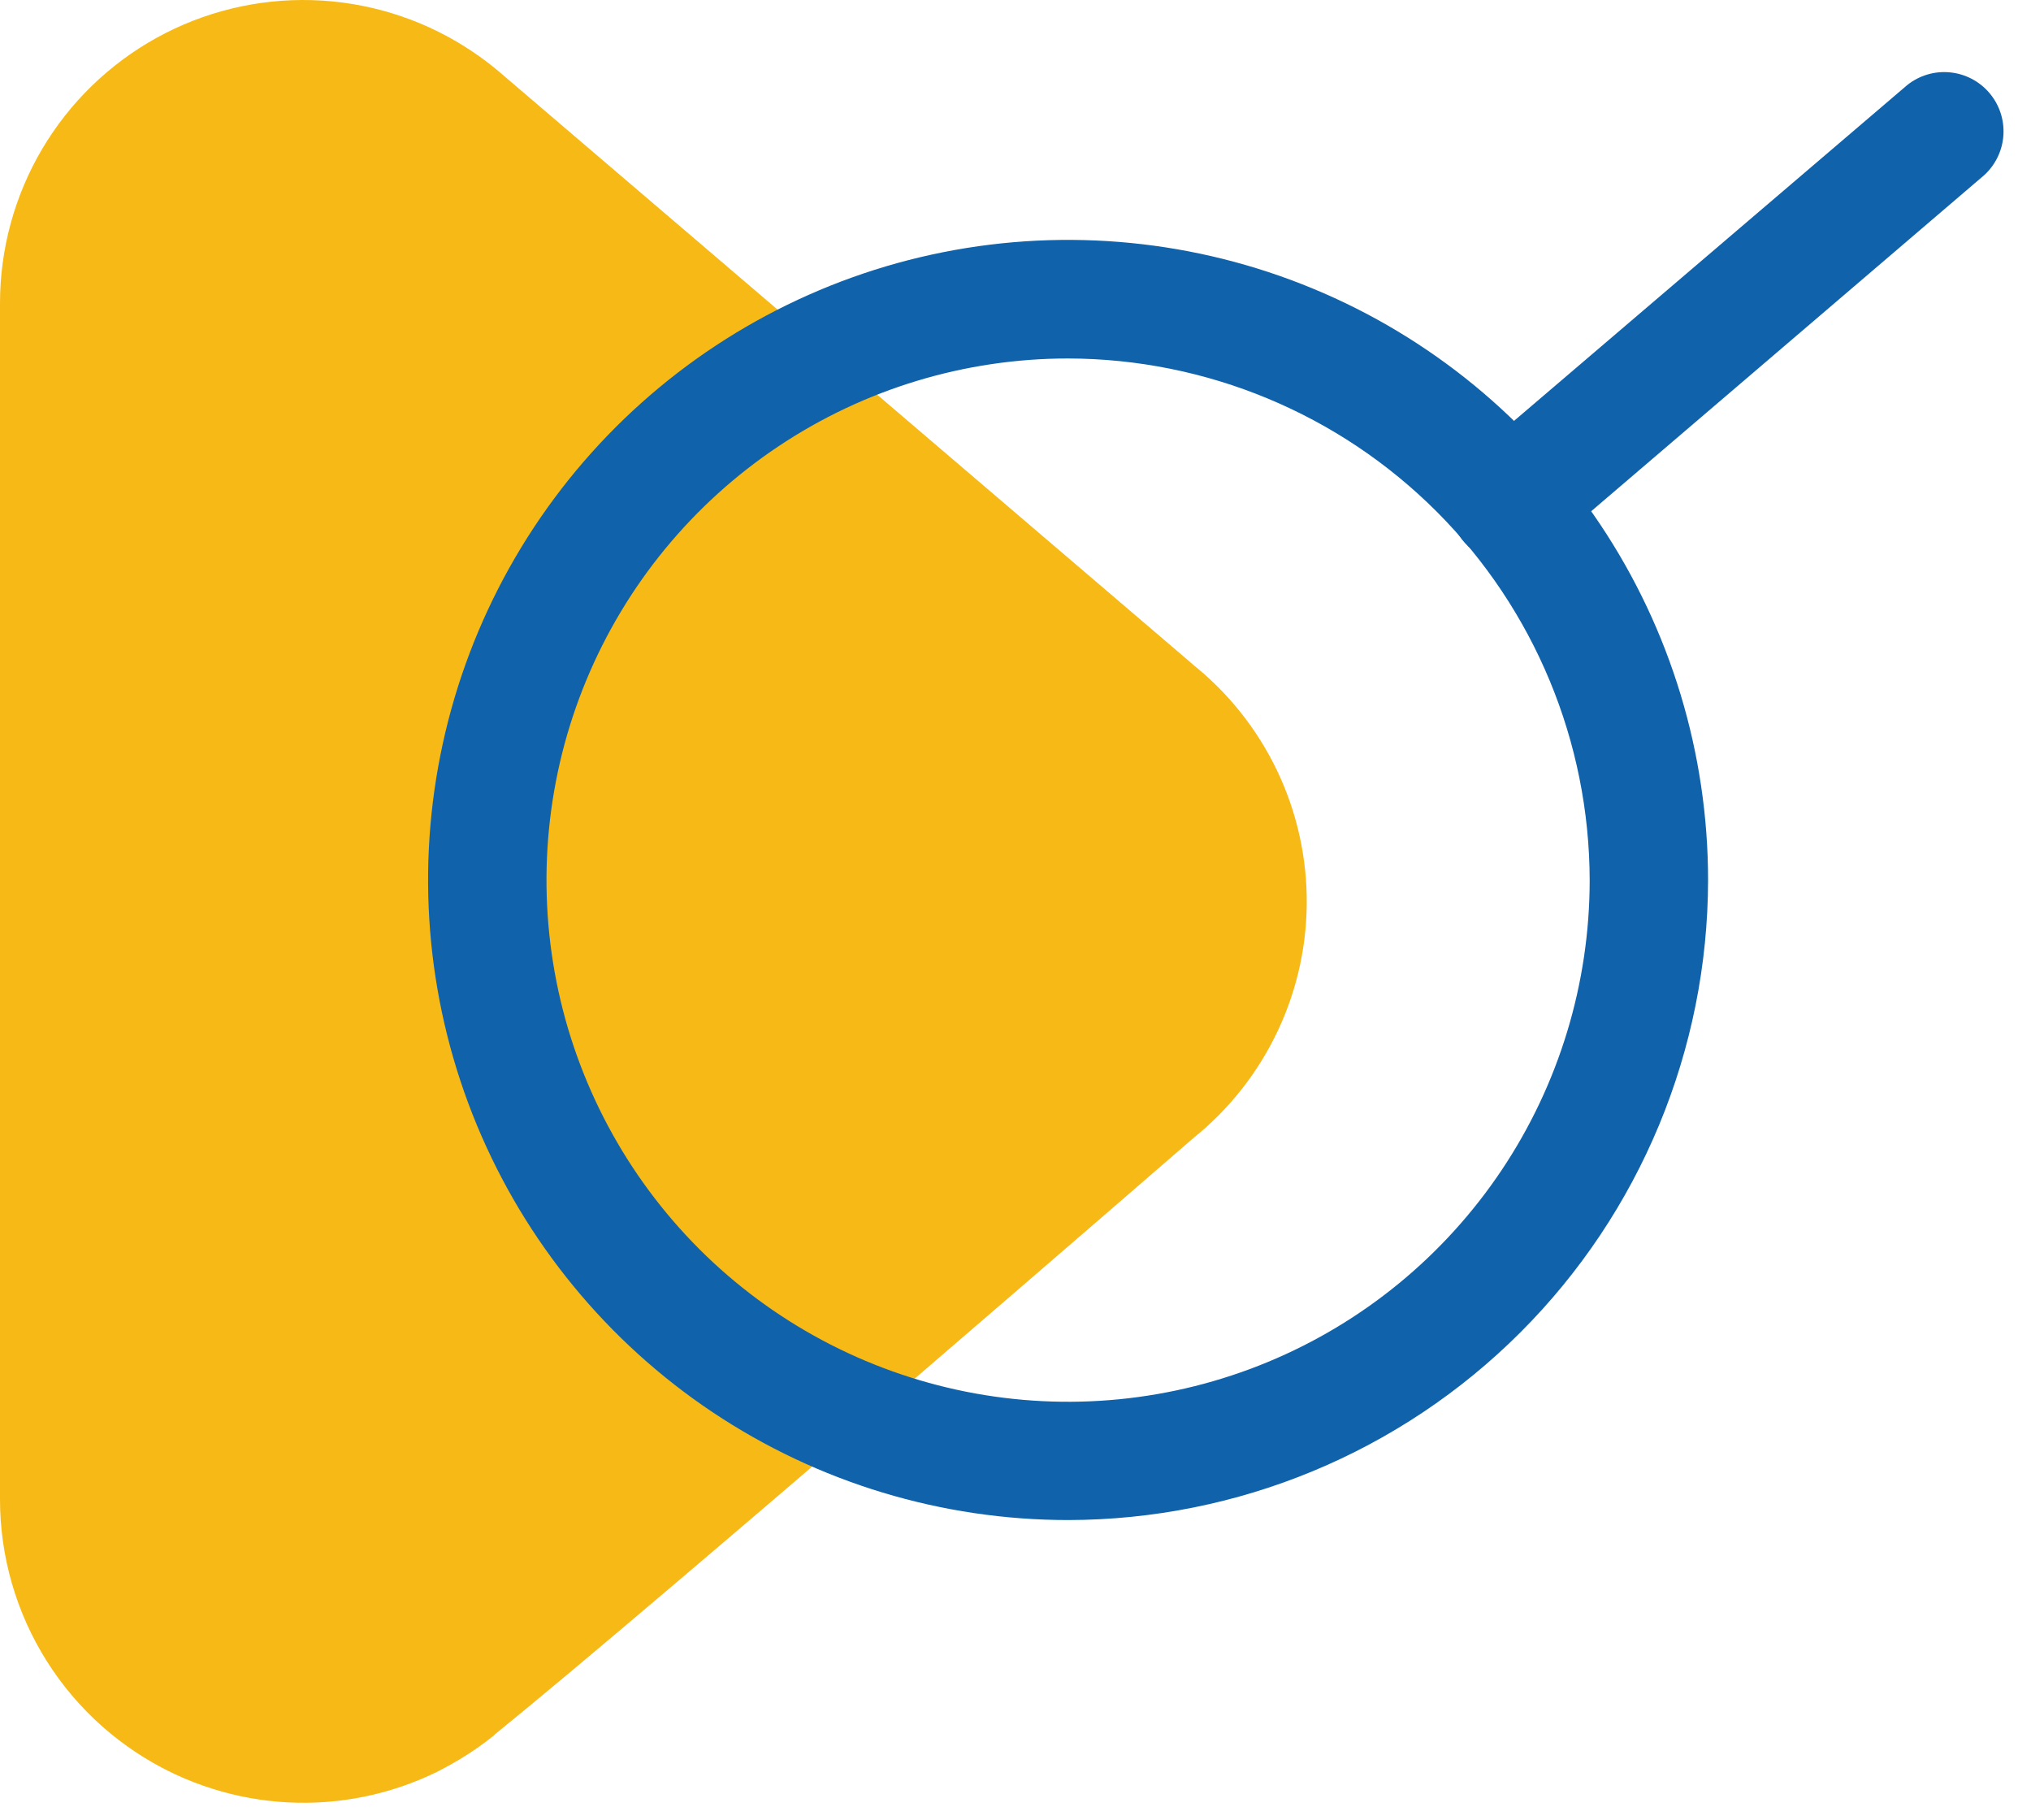
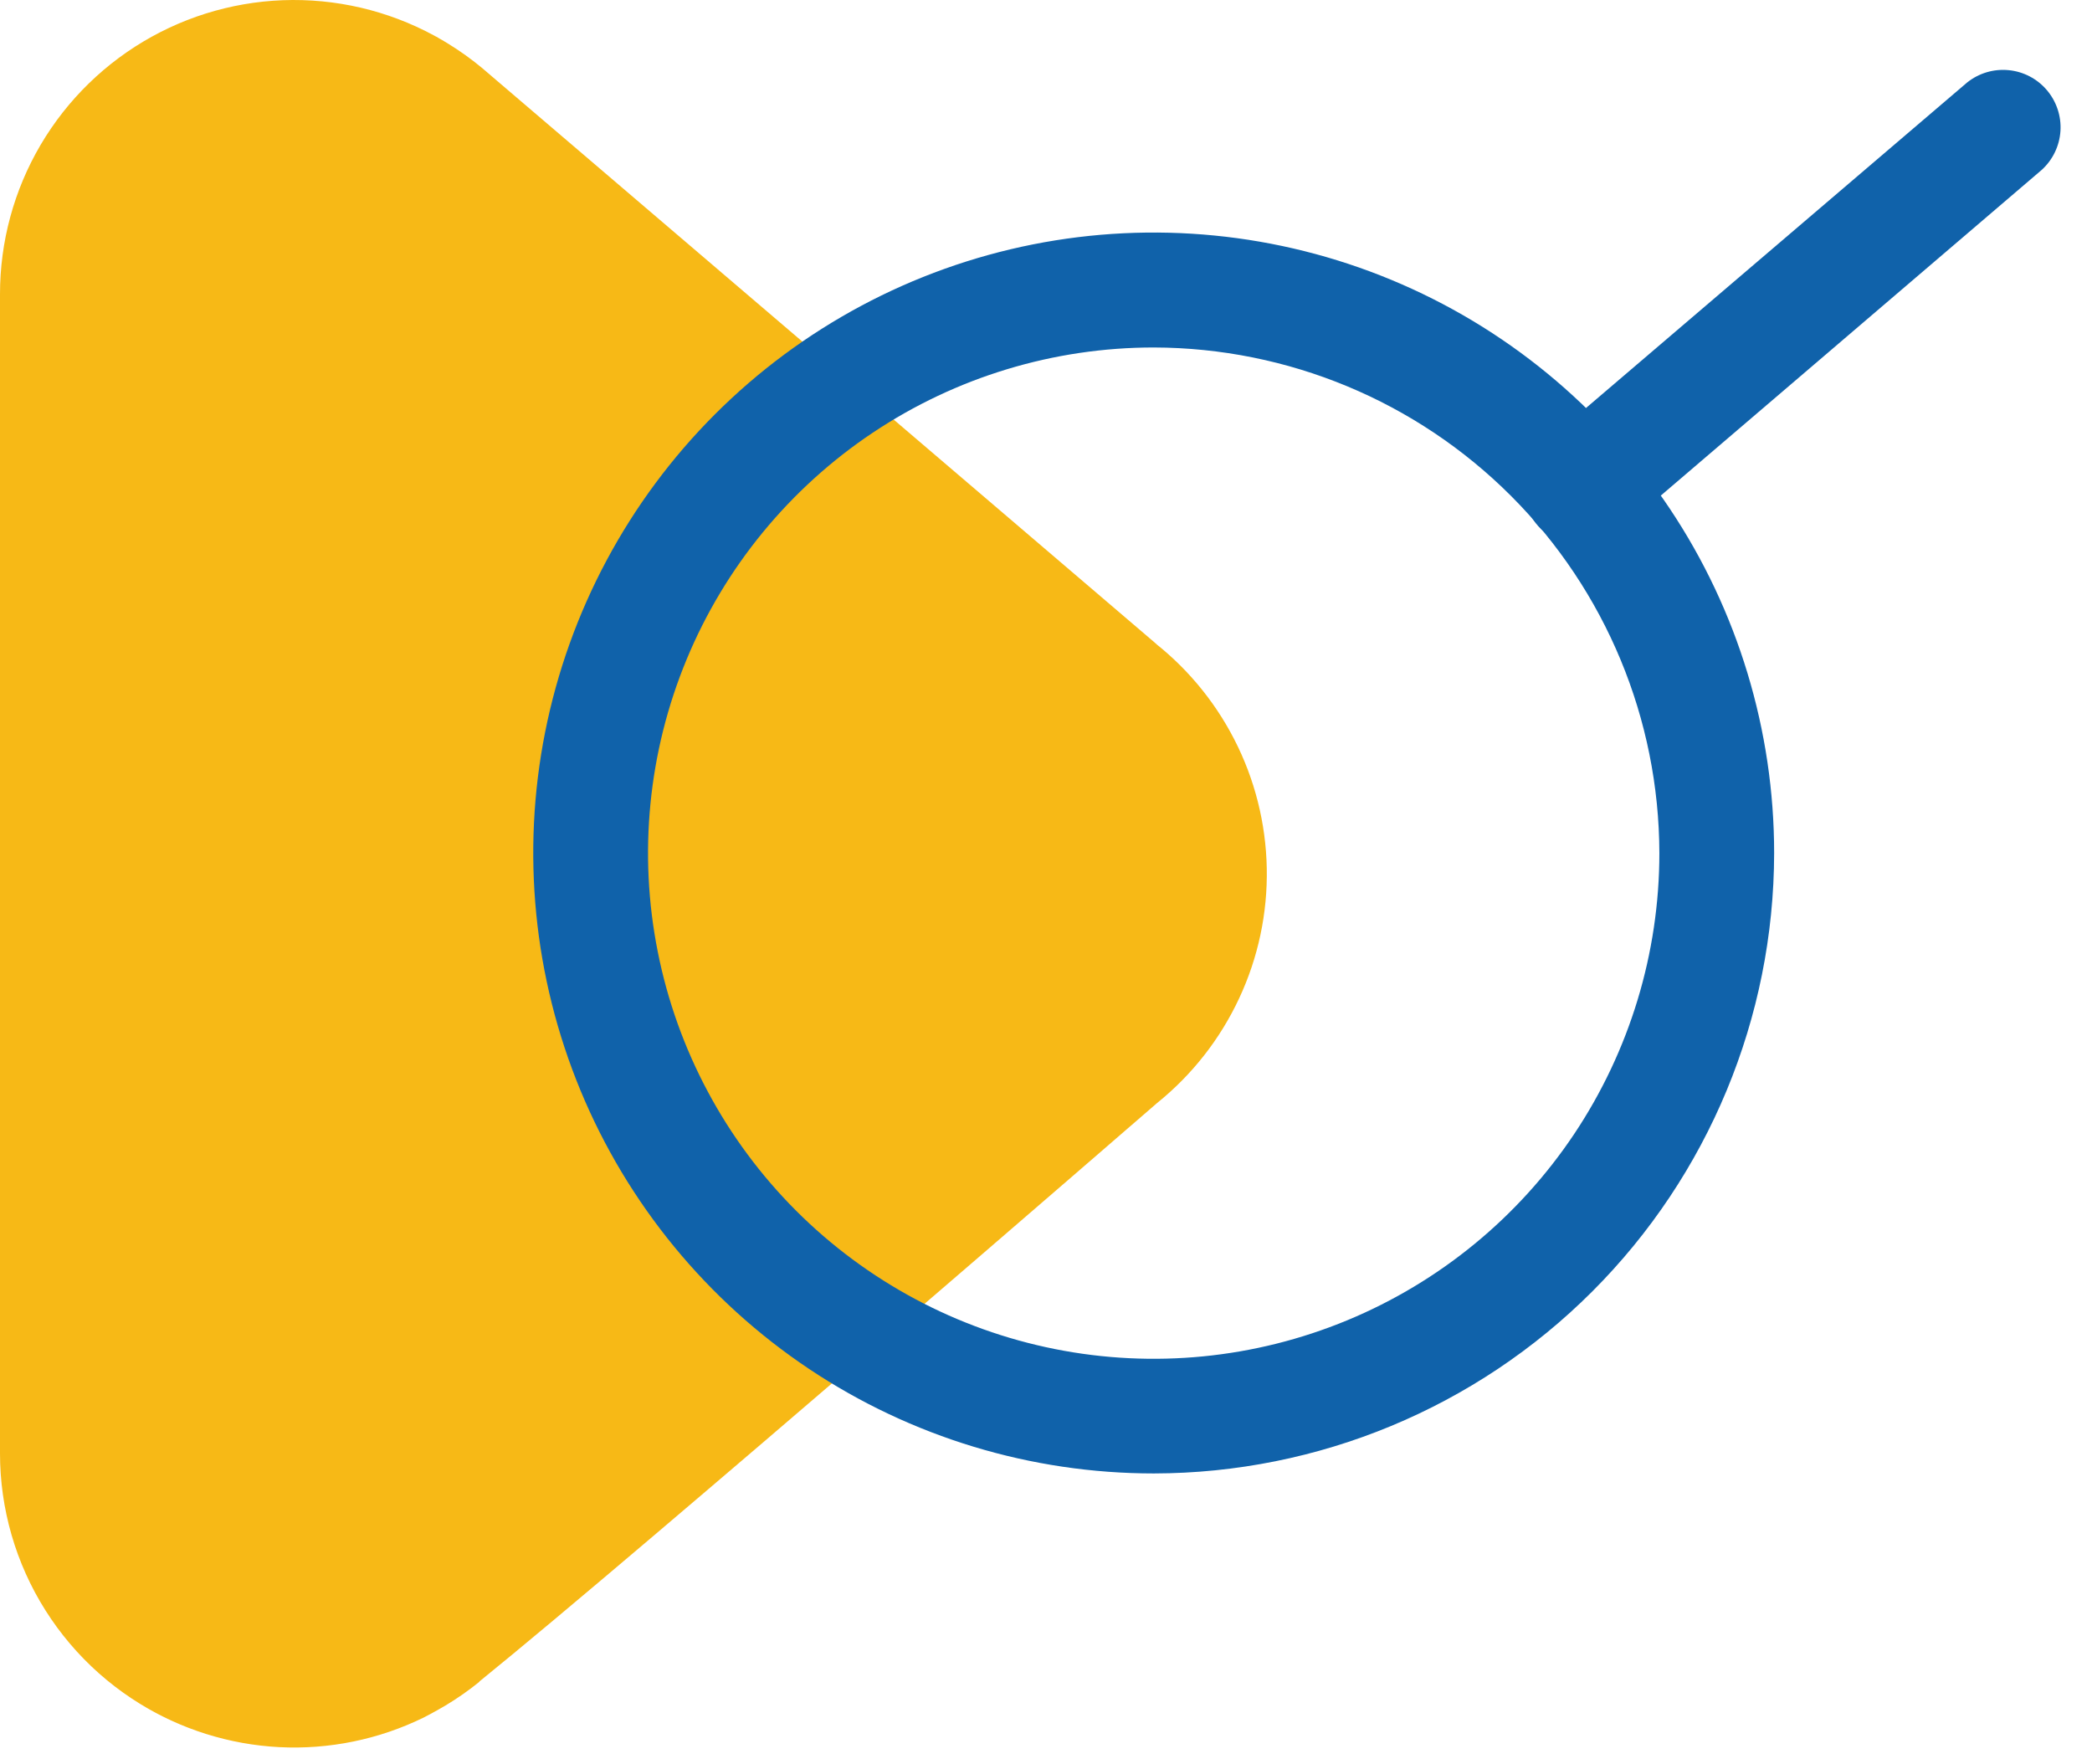
- <svg xmlns="http://www.w3.org/2000/svg" width="48" height="43" viewBox="0 0 48 43" fill="none">
+ <svg xmlns="http://www.w3.org/2000/svg" width="51" height="43" viewBox="0 0 51 43" fill="none">
  <path d="M10.625 0.887L10.988 1.103C9.903 0.42 8.655 0.04 7.373 0.003C6.091 -0.034 4.823 0.274 3.701 0.894C2.579 1.514 1.643 2.424 0.992 3.528C0.341 4.633 -0.001 5.892 3.7628e-06 7.174V35.43C0.001 36.647 0.311 37.844 0.902 38.909C1.493 39.973 2.345 40.87 3.378 41.514C4.411 42.158 5.591 42.529 6.807 42.592C8.023 42.654 9.234 42.406 10.328 41.871C10.809 41.627 11.263 41.333 11.683 40.995C15.542 37.873 28.209 26.889 28.209 26.889C29.062 26.202 29.746 25.329 30.209 24.337C30.673 23.346 30.903 22.261 30.882 21.166C30.861 20.071 30.59 18.996 30.089 18.023C29.588 17.049 28.871 16.203 27.993 15.55L28.209 15.715L11.741 1.648C10.692 0.781 9.418 0.23 8.068 0.059C6.718 -0.111 5.348 0.106 4.117 0.686C2.886 1.266 1.845 2.183 1.116 3.332C0.387 4.481 -7.70433e-05 5.814 3.7628e-06 7.174V35.43C0 36.784 0.384 38.111 1.107 39.256C1.83 40.402 2.863 41.319 4.086 41.902C5.309 42.484 6.672 42.709 8.017 42.549C9.362 42.389 10.634 41.852 11.687 40.999" fill="#F7B916" />
-   <path d="M25.246 35.92C22.255 35.92 19.33 35.034 16.842 33.372C14.354 31.71 12.415 29.348 11.269 26.584C10.124 23.82 9.824 20.779 10.408 17.845C10.991 14.91 12.432 12.215 14.547 10.099C16.663 7.984 19.358 6.543 22.293 5.959C25.227 5.376 28.268 5.676 31.032 6.821C33.796 7.966 36.159 9.906 37.82 12.394C39.482 14.882 40.368 17.806 40.368 20.798C40.363 24.807 38.768 28.65 35.933 31.485C33.099 34.32 29.255 35.914 25.246 35.92ZM25.246 8.471C22.808 8.47 20.424 9.193 18.397 10.547C16.369 11.901 14.788 13.826 13.855 16.078C12.921 18.331 12.677 20.809 13.152 23.201C13.627 25.592 14.801 27.789 16.524 29.514C18.248 31.238 20.445 32.412 22.836 32.888C25.227 33.364 27.706 33.12 29.959 32.187C32.212 31.255 34.137 29.674 35.492 27.647C36.847 25.62 37.57 23.236 37.57 20.798C37.563 17.531 36.263 14.4 33.954 12.09C31.644 9.779 28.513 8.478 25.246 8.471Z" fill="#1062AA" />
-   <path d="M35.681 13.288C35.39 13.293 35.105 13.208 34.866 13.044C34.626 12.88 34.444 12.645 34.344 12.373C34.243 12.101 34.231 11.803 34.307 11.523C34.383 11.243 34.545 10.994 34.77 10.81L45.075 2.01C45.359 1.783 45.72 1.675 46.082 1.71C46.444 1.744 46.779 1.918 47.015 2.195C47.252 2.472 47.371 2.83 47.348 3.193C47.325 3.556 47.161 3.896 46.892 4.141L36.587 12.952C36.336 13.17 36.014 13.289 35.681 13.288Z" fill="#1062AA" />
+   <path d="M28.129 35.92C25.137 35.92 22.212 35.034 19.724 33.372C17.237 31.71 15.297 29.348 14.152 26.584C13.007 23.82 12.707 20.779 13.29 17.845C13.874 14.91 15.315 12.215 17.43 10.099C19.546 7.984 22.241 6.543 25.175 5.959C28.11 5.376 31.151 5.676 33.915 6.821C36.679 7.966 39.041 9.906 40.703 12.394C42.365 14.882 43.251 17.806 43.251 20.798C43.245 24.807 41.651 28.65 38.816 31.485C35.981 34.32 32.138 35.914 28.129 35.92ZM28.129 8.471C25.691 8.47 23.307 9.193 21.279 10.547C19.252 11.901 17.671 13.826 16.738 16.078C15.804 18.331 15.559 20.809 16.035 23.201C16.51 25.592 17.683 27.789 19.407 29.514C21.131 31.238 23.328 32.412 25.719 32.888C28.11 33.364 30.589 33.12 32.842 32.187C35.094 31.255 37.02 29.674 38.375 27.647C39.729 25.62 40.453 23.236 40.453 20.798C40.446 17.531 39.146 14.4 36.837 12.09C34.527 9.779 31.396 8.478 28.129 8.471Z" fill="#1062AA" />
+   <path d="M38.563 13.288C38.273 13.293 37.988 13.208 37.749 13.044C37.509 12.88 37.327 12.645 37.226 12.373C37.126 12.101 37.114 11.803 37.19 11.523C37.266 11.243 37.428 10.994 37.653 10.81L47.957 2.01C48.242 1.783 48.603 1.675 48.965 1.71C49.327 1.744 49.662 1.918 49.898 2.195C50.134 2.472 50.254 2.83 50.231 3.193C50.208 3.556 50.044 3.896 49.775 4.141L39.47 12.952C39.218 13.17 38.896 13.289 38.563 13.288Z" fill="#1062AA" />
</svg>
